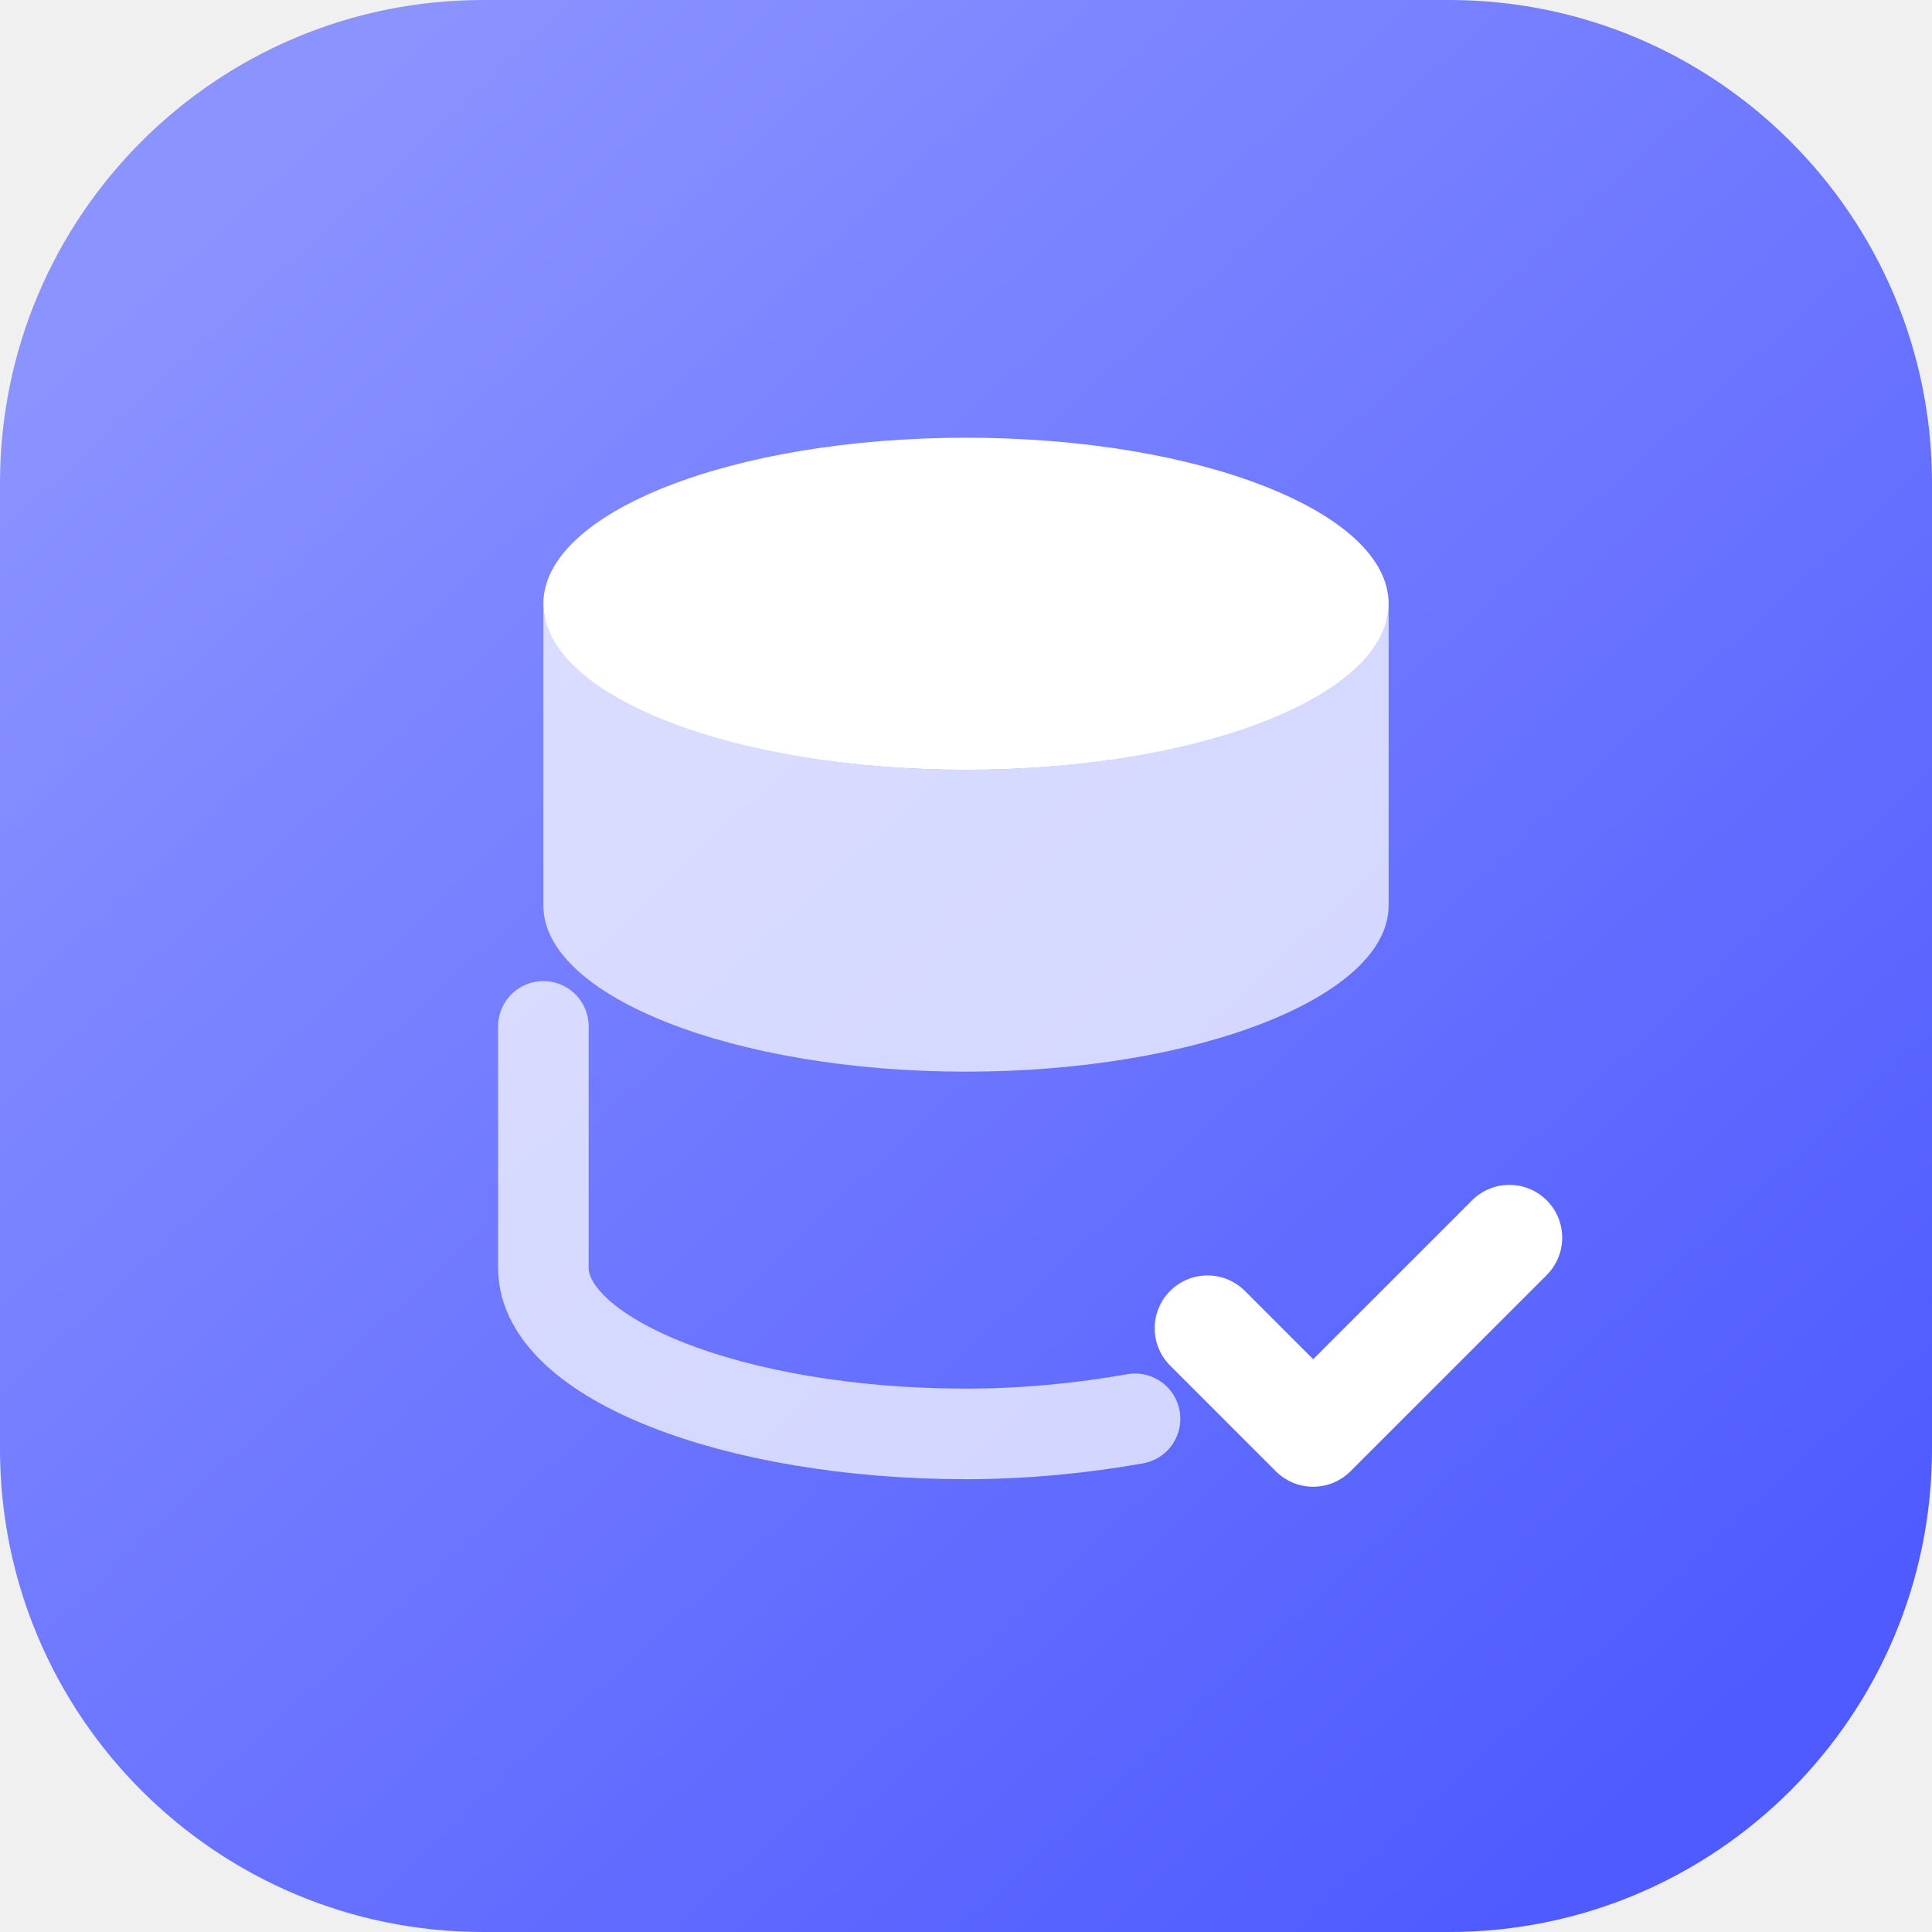
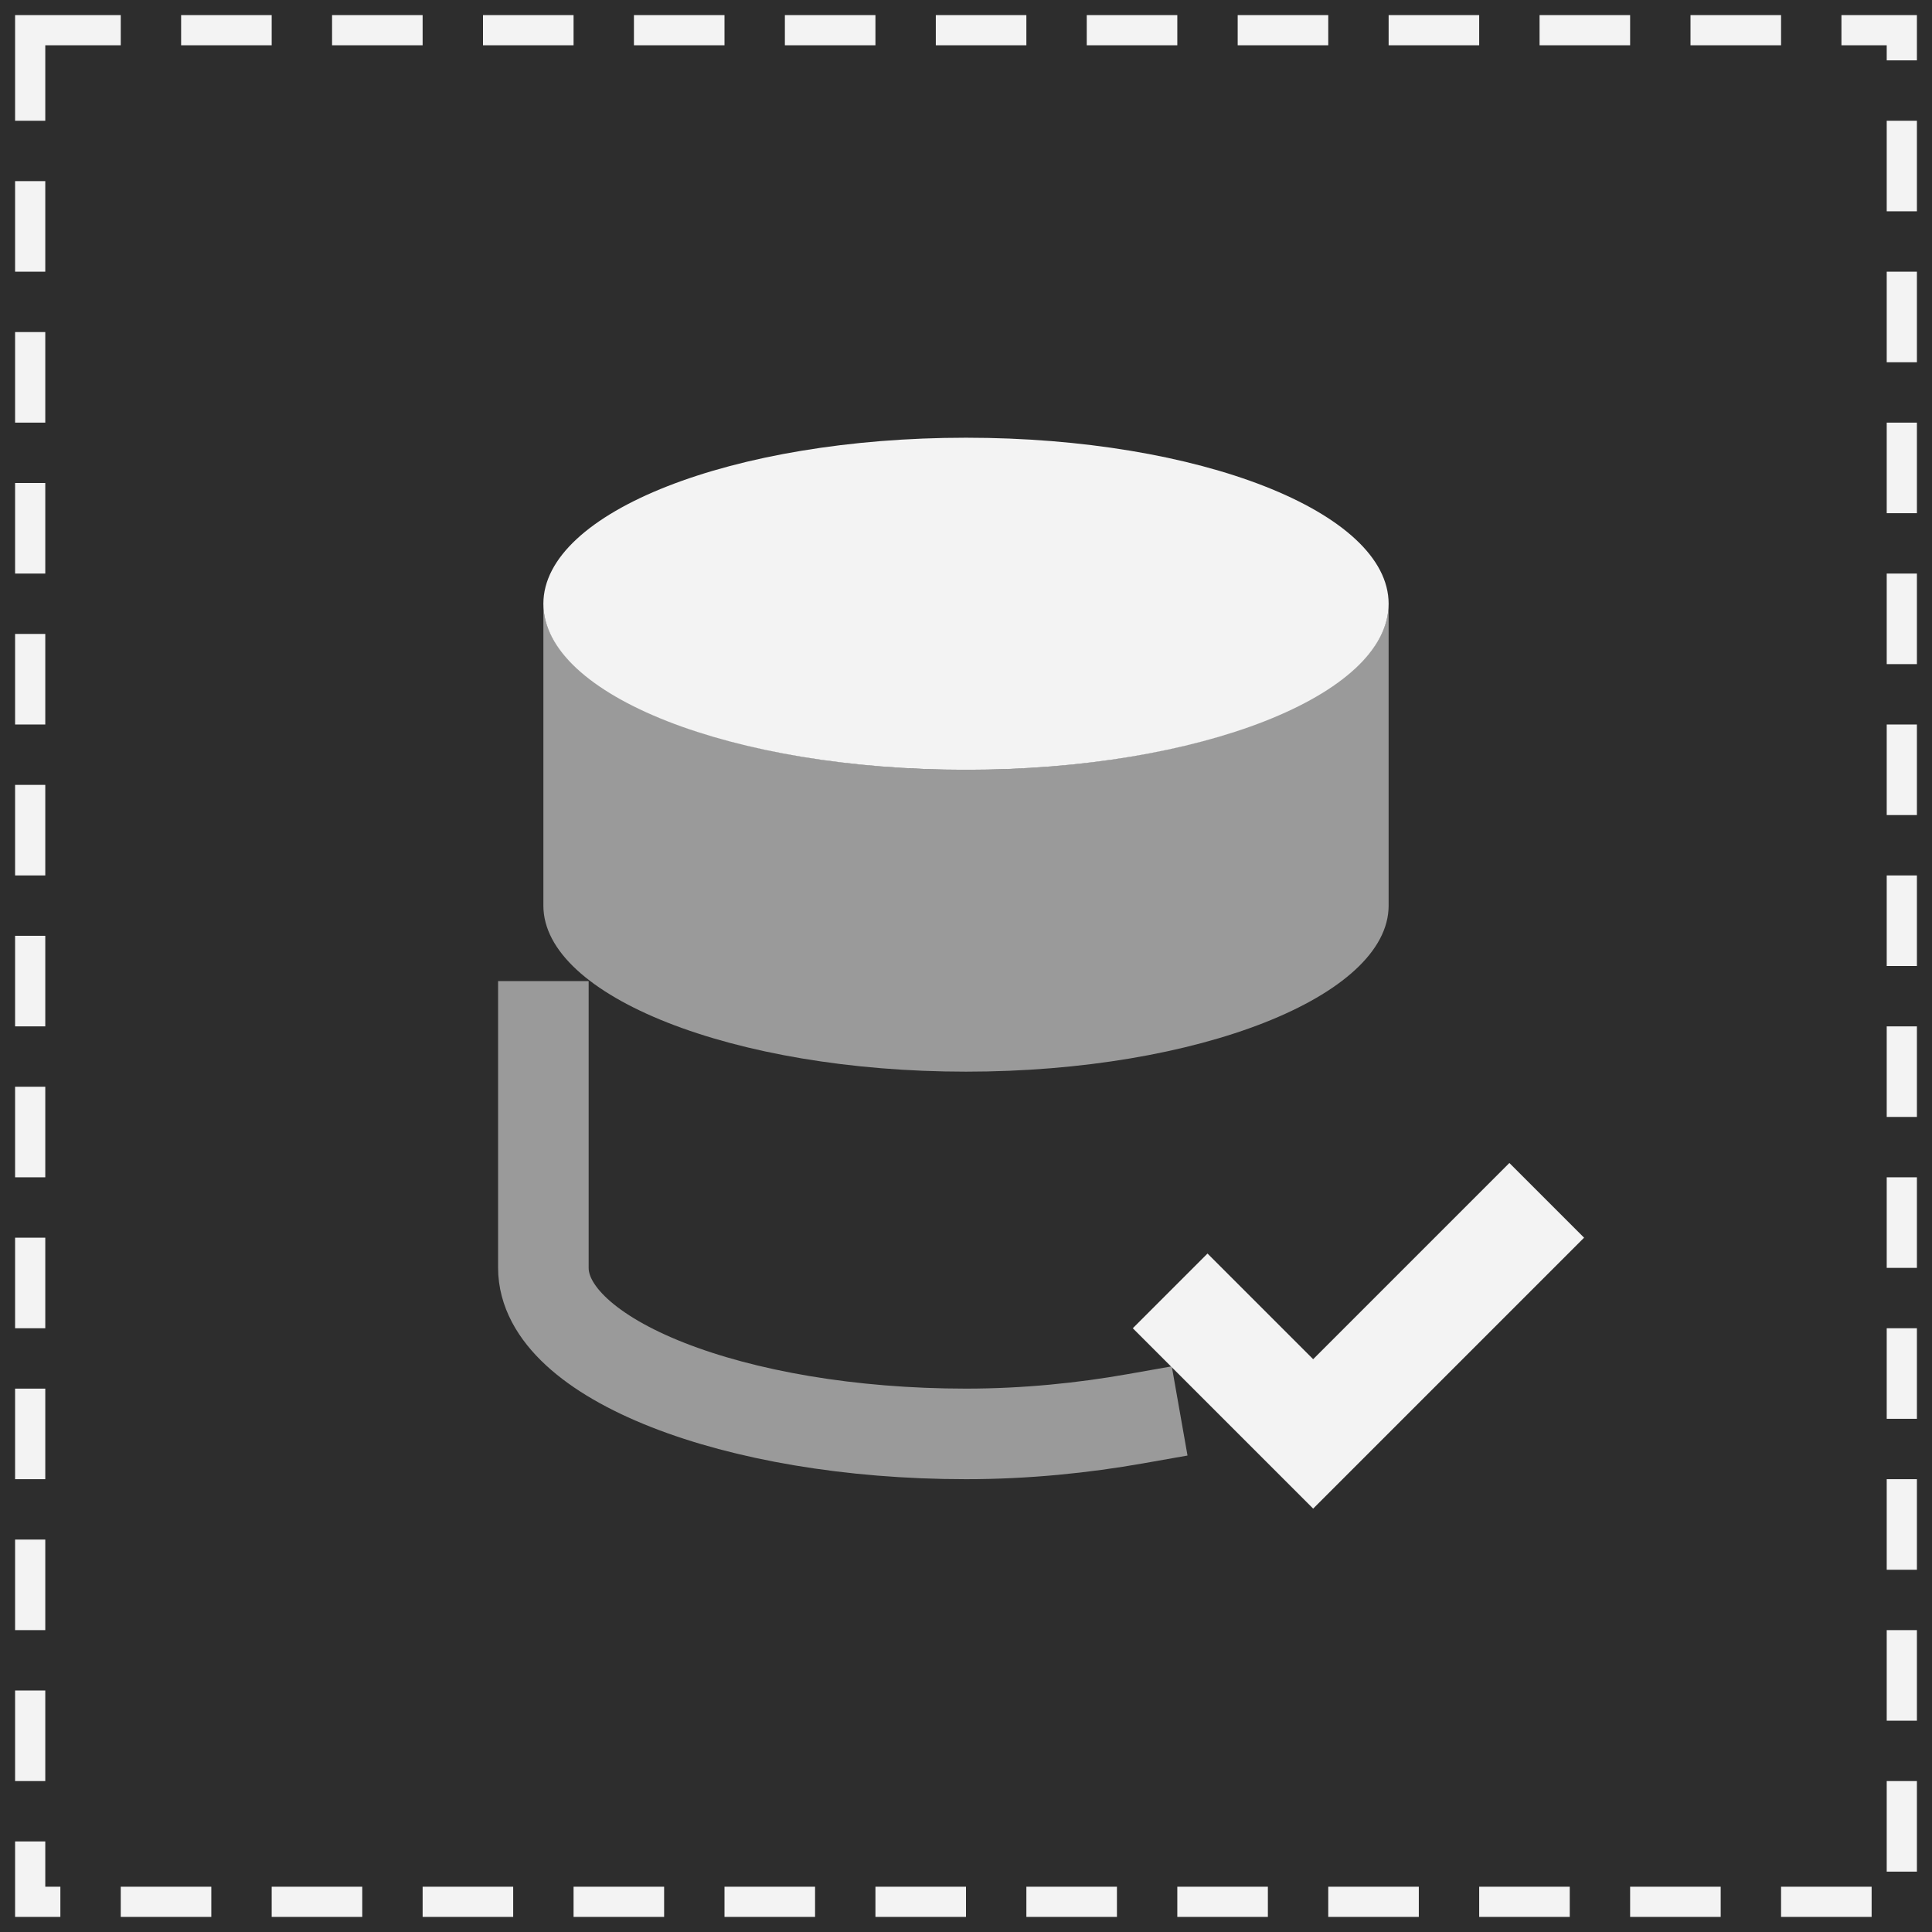
<svg xmlns="http://www.w3.org/2000/svg" viewBox="0 0 64 64" fill="none">
-   <defs>
-     <linearGradient id="g" x1="8" y1="6" x2="56" y2="58" gradientUnits="userSpaceOnUse">
-       <stop stop-color="#8B93FF" />
-       <stop offset="1" stop-color="#4F5BFF" />
-     </linearGradient>
-   </defs>
-   <rect width="64" height="64" rx="16" fill="url(#g)" />
-   <ellipse cx="32" cy="20" rx="14" ry="5.5" fill="#fff" />
-   <path d="M18 20v10c0 3 6.3 5.5 14 5.5S46 33 46 30V20c0 3-6.3 5.5-14 5.5S18 23 18 20Z" fill="#fff" fill-opacity=".72" />
-   <path d="M18 34v8c0 3 6.3 5.5 14 5.5 2 0 3.9-.2 5.6-.5" stroke="#fff" stroke-opacity=".72" stroke-width="3" stroke-linecap="round" />
-   <path d="m40 44 3.5 3.5L50 41" stroke="#fff" stroke-width="3.5" stroke-linecap="round" stroke-linejoin="round" />
+   <rect width="64" height="64" fill="#2d2d2d" />
+   <rect x="1" y="1" width="62" height="62" fill="none" stroke="#f3f3f3" stroke-width="1" stroke-dasharray="3 2" />
+   <ellipse cx="32" cy="20" rx="14" ry="5.5" fill="#f3f3f3" />
+   <path d="M18 20v10c0 3 6.3 5.5 14 5.5S46 33 46 30V20c0 3-6.3 5.5-14 5.5S18 23 18 20Z" fill="#f3f3f3" fill-opacity=".55" />
+   <path d="M18 34v8c0 3 6.3 5.5 14 5.5 2 0 3.9-.2 5.6-.5" stroke="#f3f3f3" stroke-opacity=".55" stroke-width="3" stroke-linecap="square" />
+   <path d="m40 44 3.5 3.5L50 41" stroke="#f3f3f3" stroke-width="3.5" stroke-linecap="square" stroke-linejoin="miter" />
</svg>
